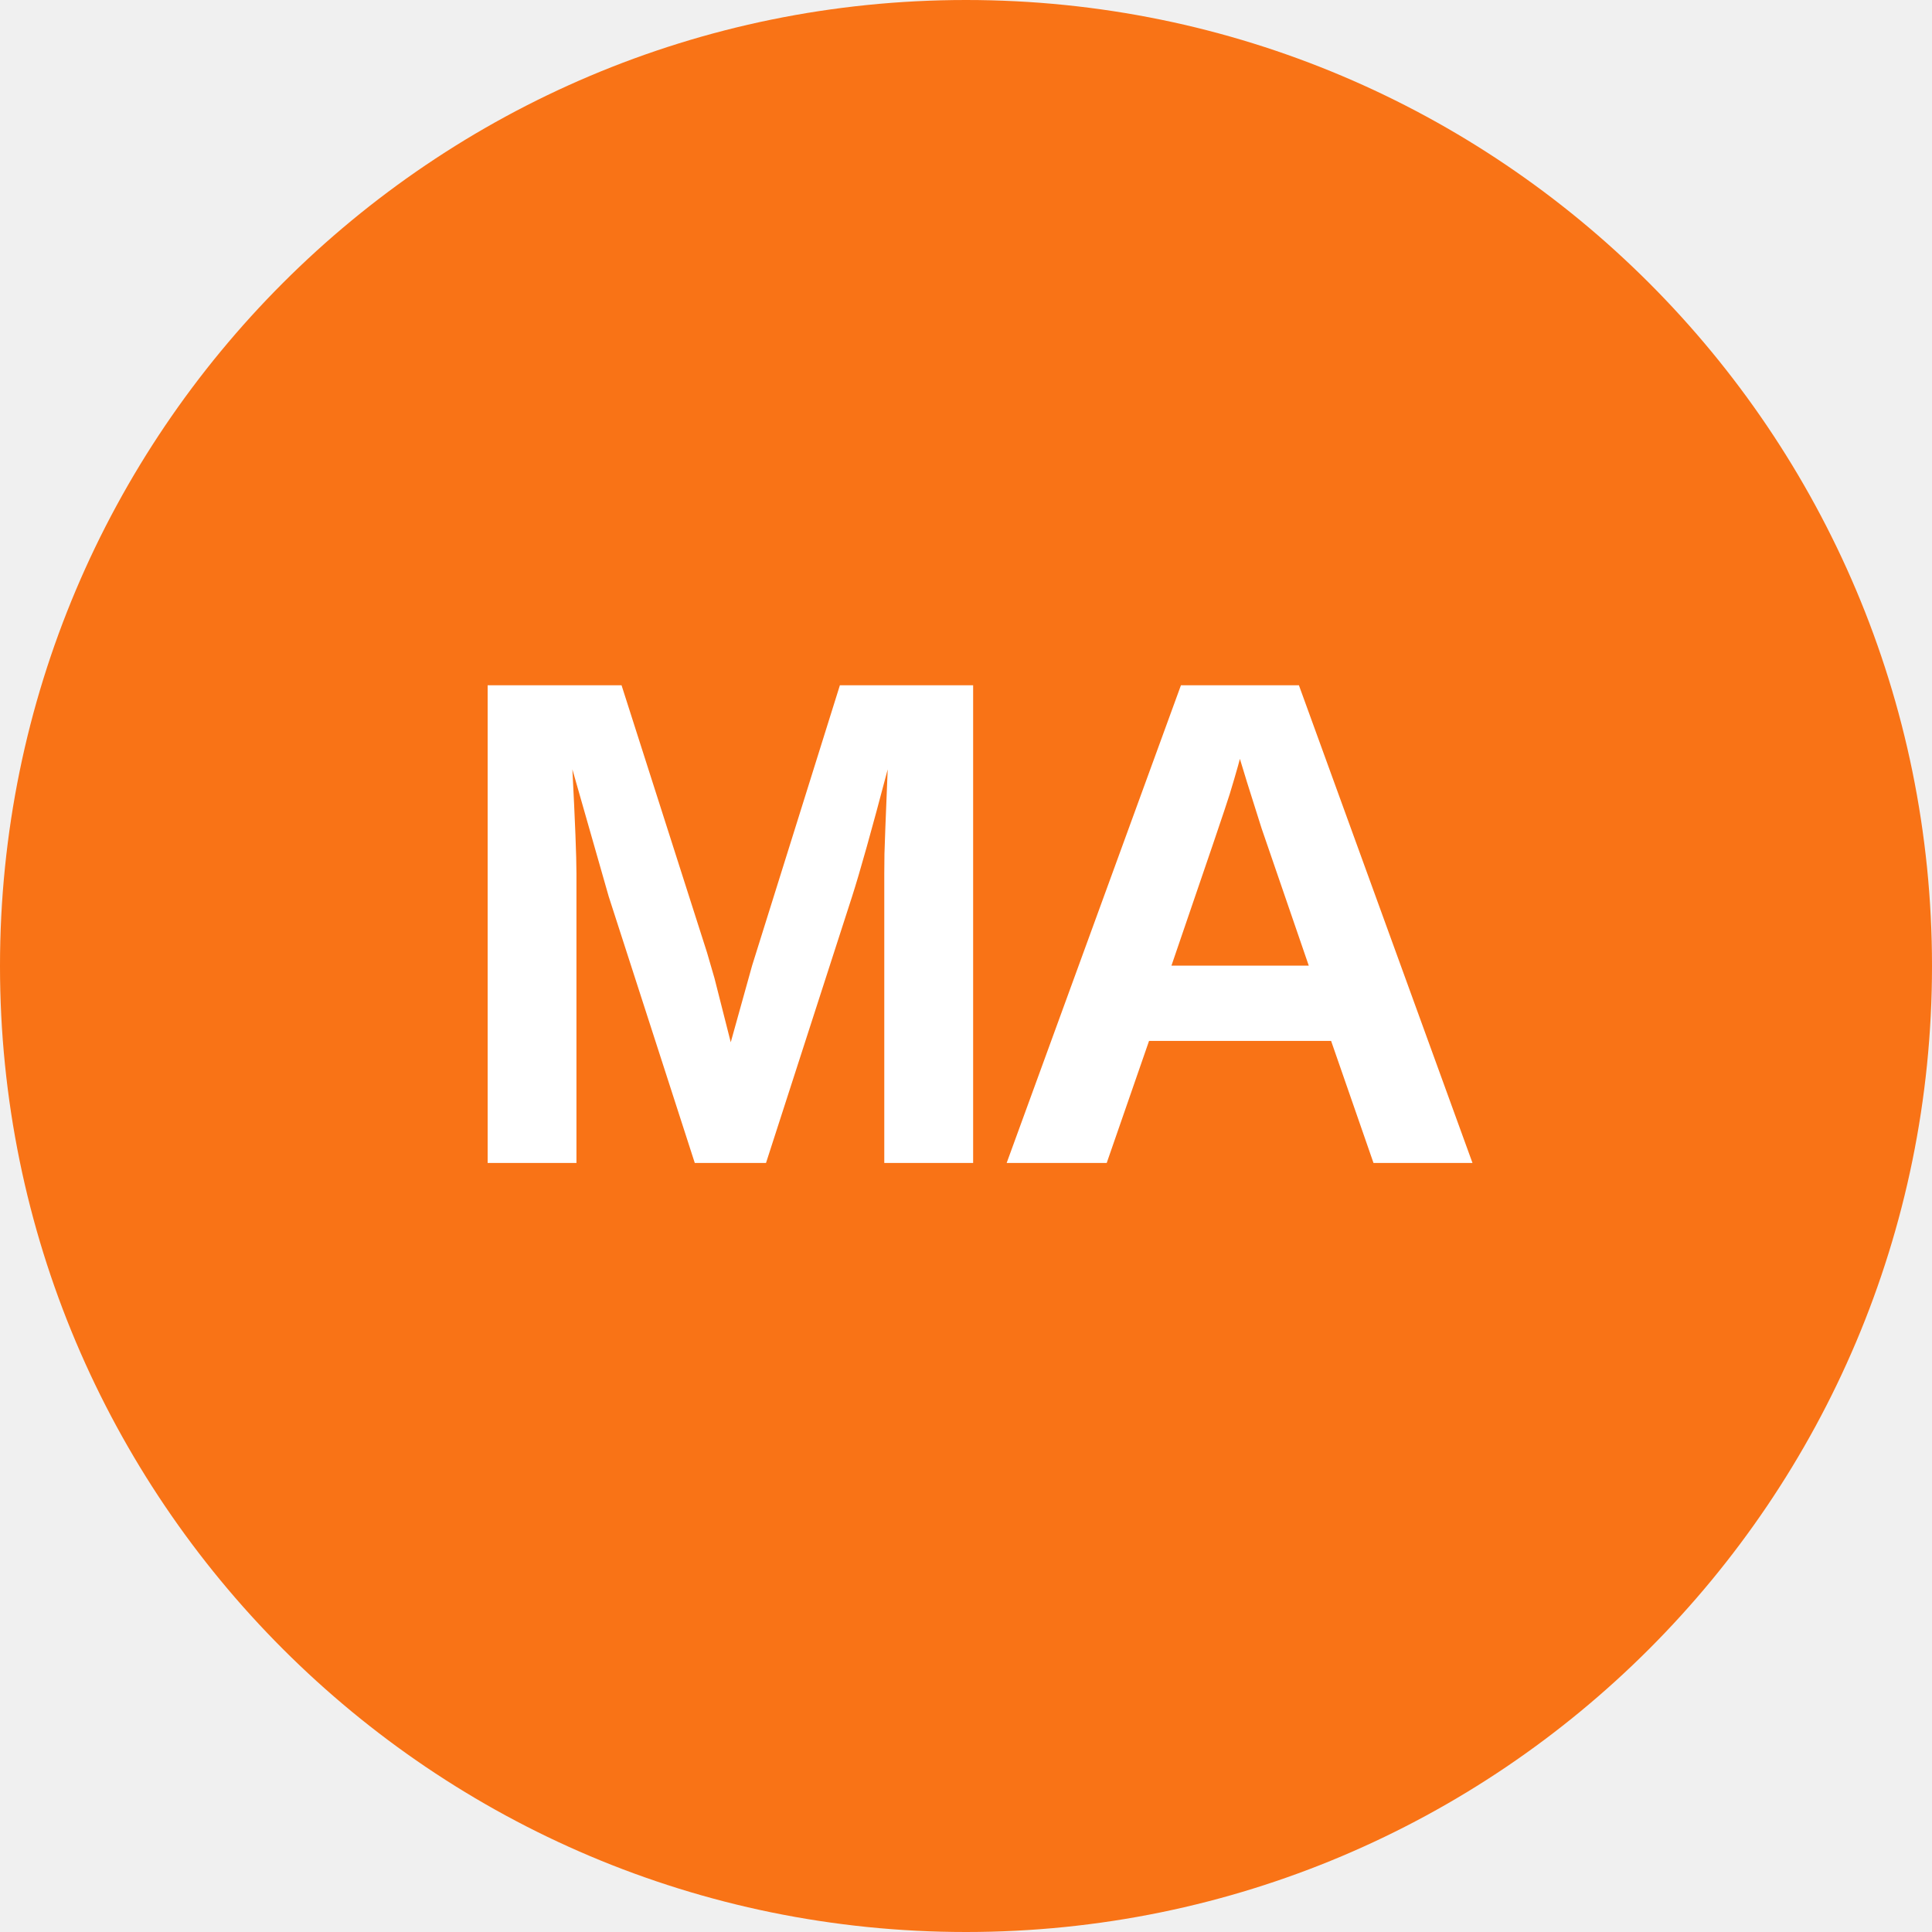
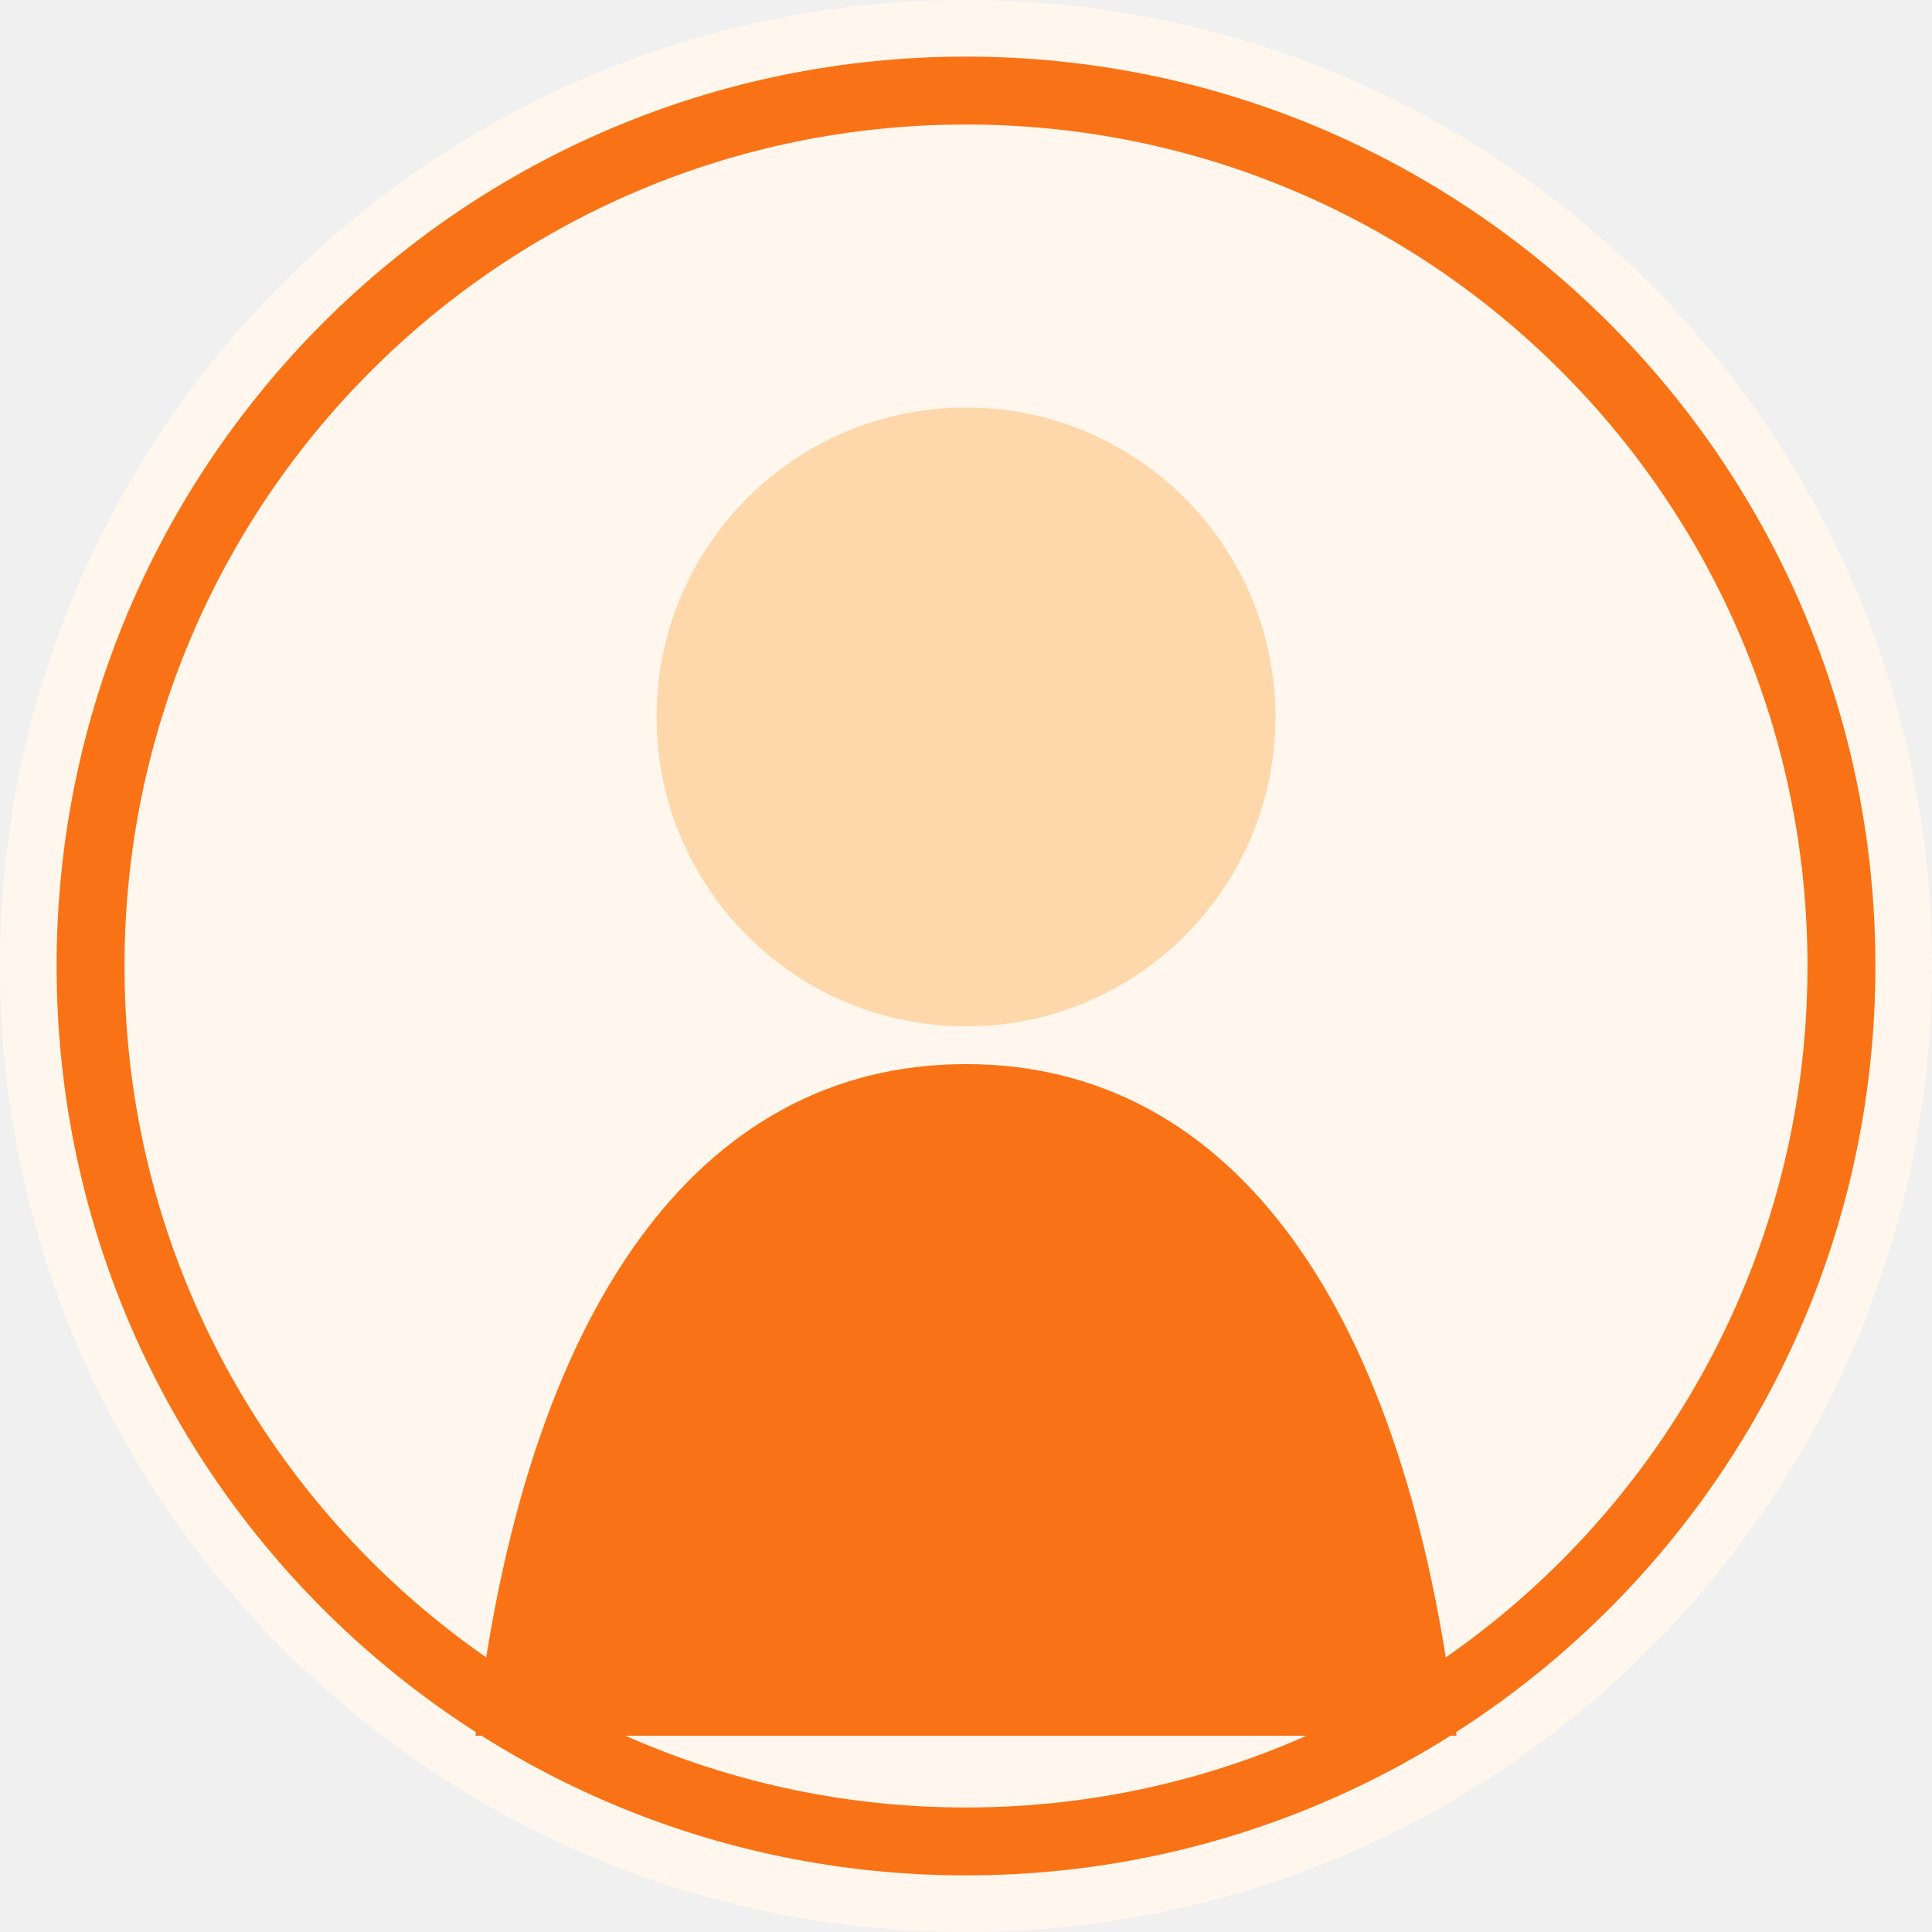
<svg xmlns="http://www.w3.org/2000/svg" viewBox="0 0 512 512" role="img" aria-labelledby="title desc">
-   <circle cx="256" cy="256" r="256" fill="#f97316" />
-   <text x="256" y="256" text-anchor="middle" dominant-baseline="middle" font-family="Arial,sans-serif" font-size="184" font-weight="800" letter-spacing="-8" fill="#ffffff">MA</text>
+   <circle cx="256" cy="256" r="256" fill="#fff7ed" />
+   <circle cx="256" cy="190" r="82" fill="#fed7aa" />
+   <path d="M126 460c13-113 59-178 130-178s117 65 130 178" fill="#f97316" />
+   <circle cx="256" cy="256" r="232" fill="none" stroke="#f97316" stroke-width="18" />
</svg>
